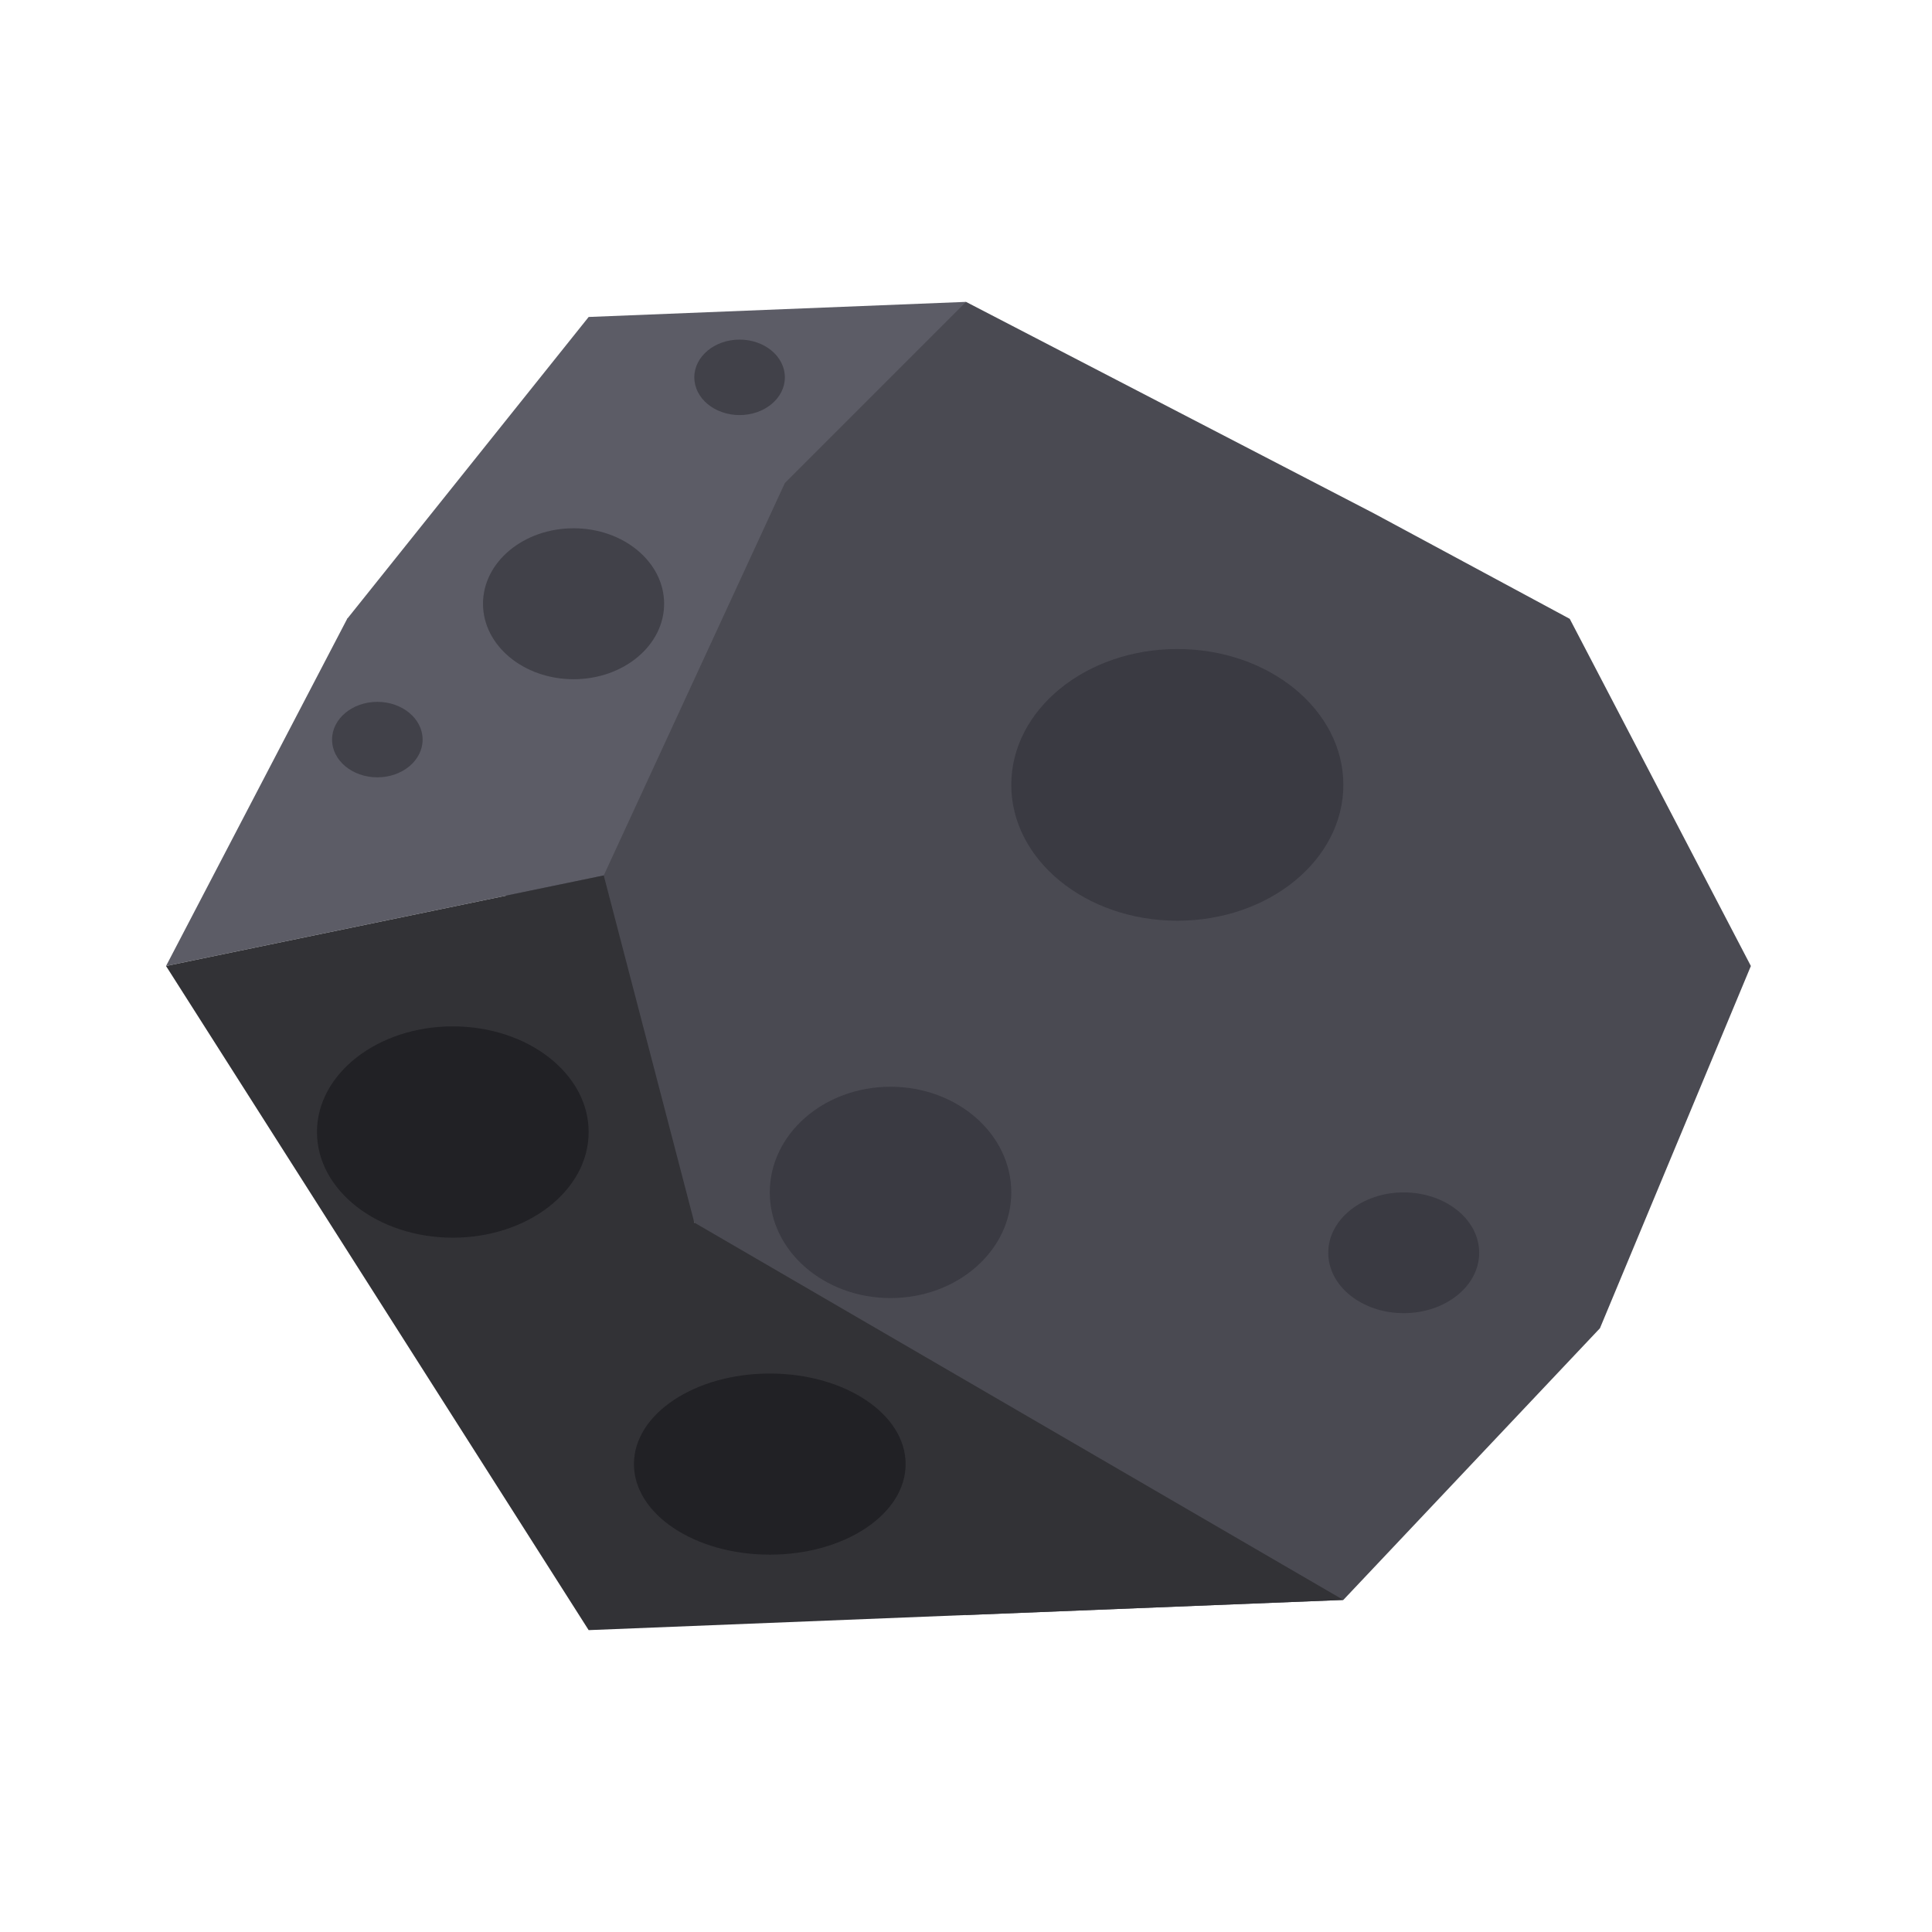
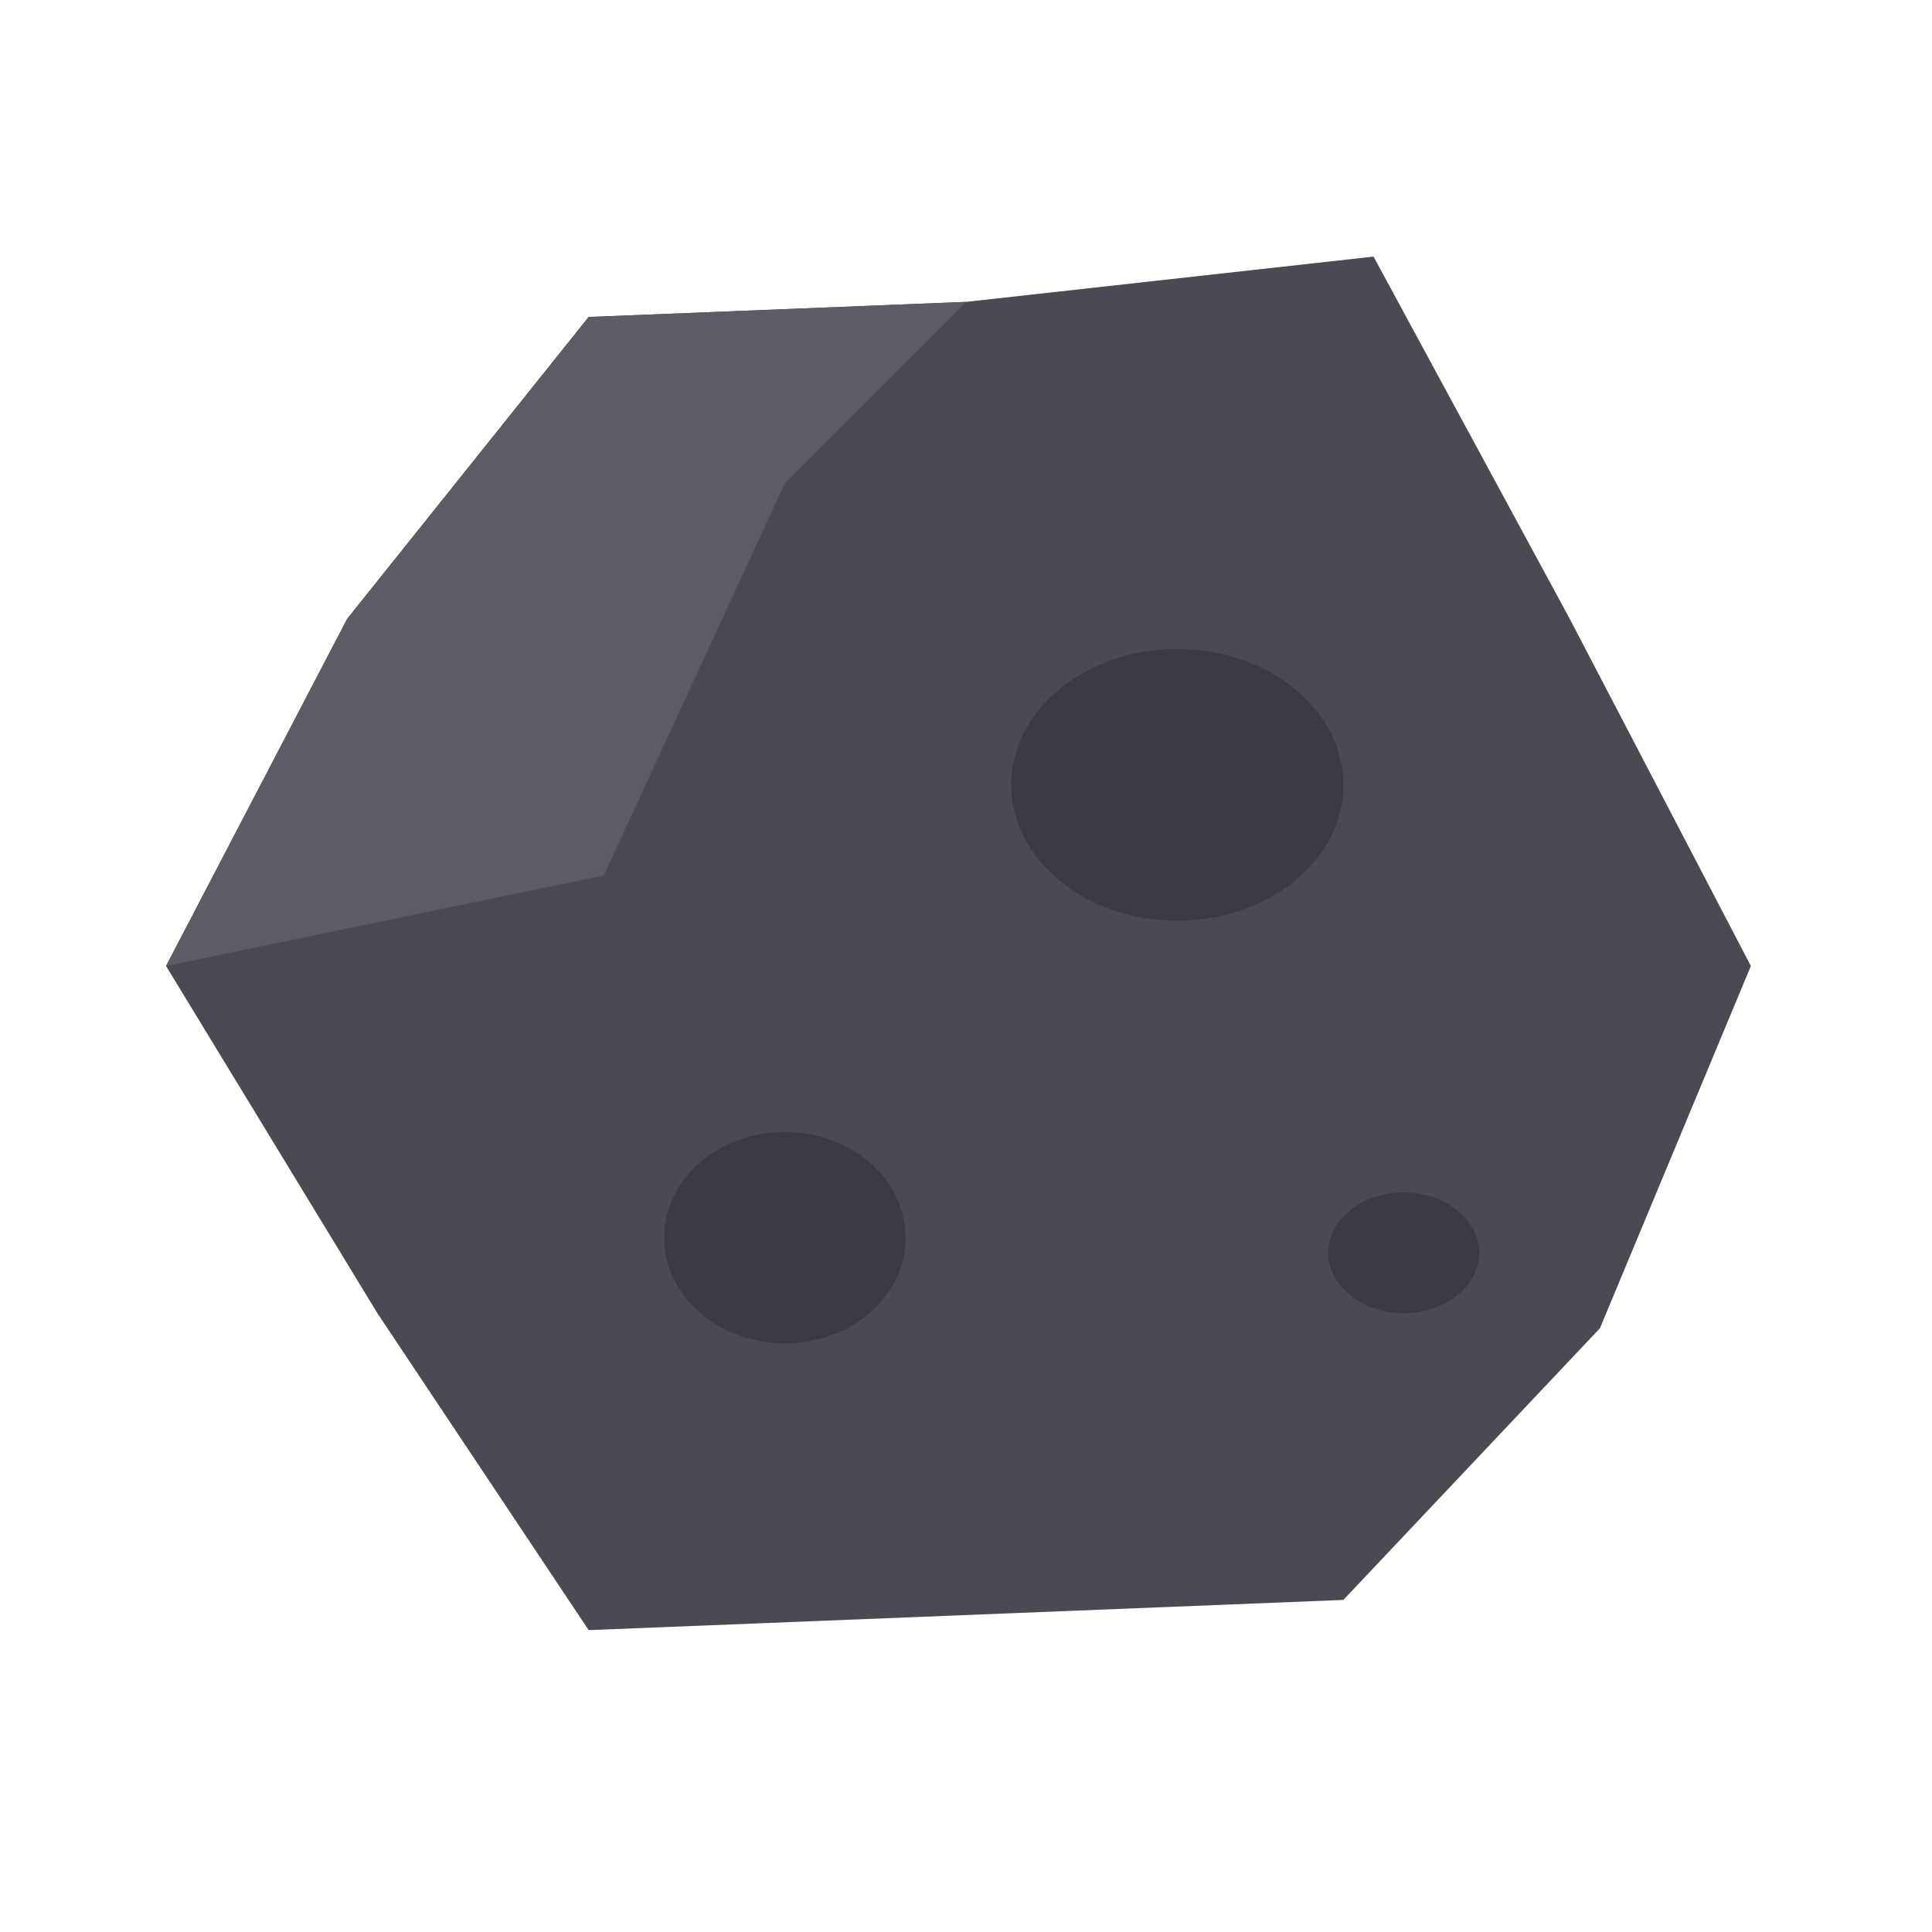
- <svg xmlns="http://www.w3.org/2000/svg" viewBox="0 0 256 256" width="256" height="256">
-   <polygon fill="#4a4a52" points="232,128 208,82 182,68 128,40 46,82 92,162 128,214 178,212 212,176" />
-   <ellipse cx="156" cy="104" rx="22" ry="18" fill="#3a3a42" />
-   <ellipse cx="118" cy="158" rx="16" ry="14" fill="#3a3a42" />
-   <ellipse cx="186" cy="166" rx="10" ry="8" fill="#3a3a42" />
-   <polygon fill="#5c5c66" points="128,40 78,42 46,82 22,128 80,116 104,64" />
-   <ellipse cx="50" cy="98" rx="6" ry="5" fill="#414149" />
-   <ellipse cx="76" cy="80" rx="12" ry="10" fill="#414149" />
-   <ellipse cx="98" cy="50" rx="6" ry="5" fill="#414149" />
-   <polygon fill="#323236" points="178,212 78,216 22,128 80,116 92,162" />
-   <ellipse cx="60" cy="150" rx="18" ry="14" fill="#212125" />
-   <ellipse cx="102" cy="194" rx="18" ry="12" fill="#212125" />
+ <svg xmlns="http://www.w3.org/2000/svg" viewBox="0 0 128 128" width="128" height="128">
+   <polygon fill="#4a4a52" points="116,64 104,41 91,17 64,20 39,21 23,41                                   11,64 25,87 39,108 64,107 89,106 106,88" />
+   <polygon fill="#5c5c66" points="64,20 39,21 23,41 11,64 40,58 52,32" />
+   <ellipse cx="78" cy="52" rx="11" ry="9" fill="#3a3a42" />
+   <ellipse cx="52" cy="82" rx="8" ry="7" fill="#3a3a42" />
+   <ellipse cx="93" cy="83" rx="5" ry="4" fill="#3a3a42" />
</svg>
